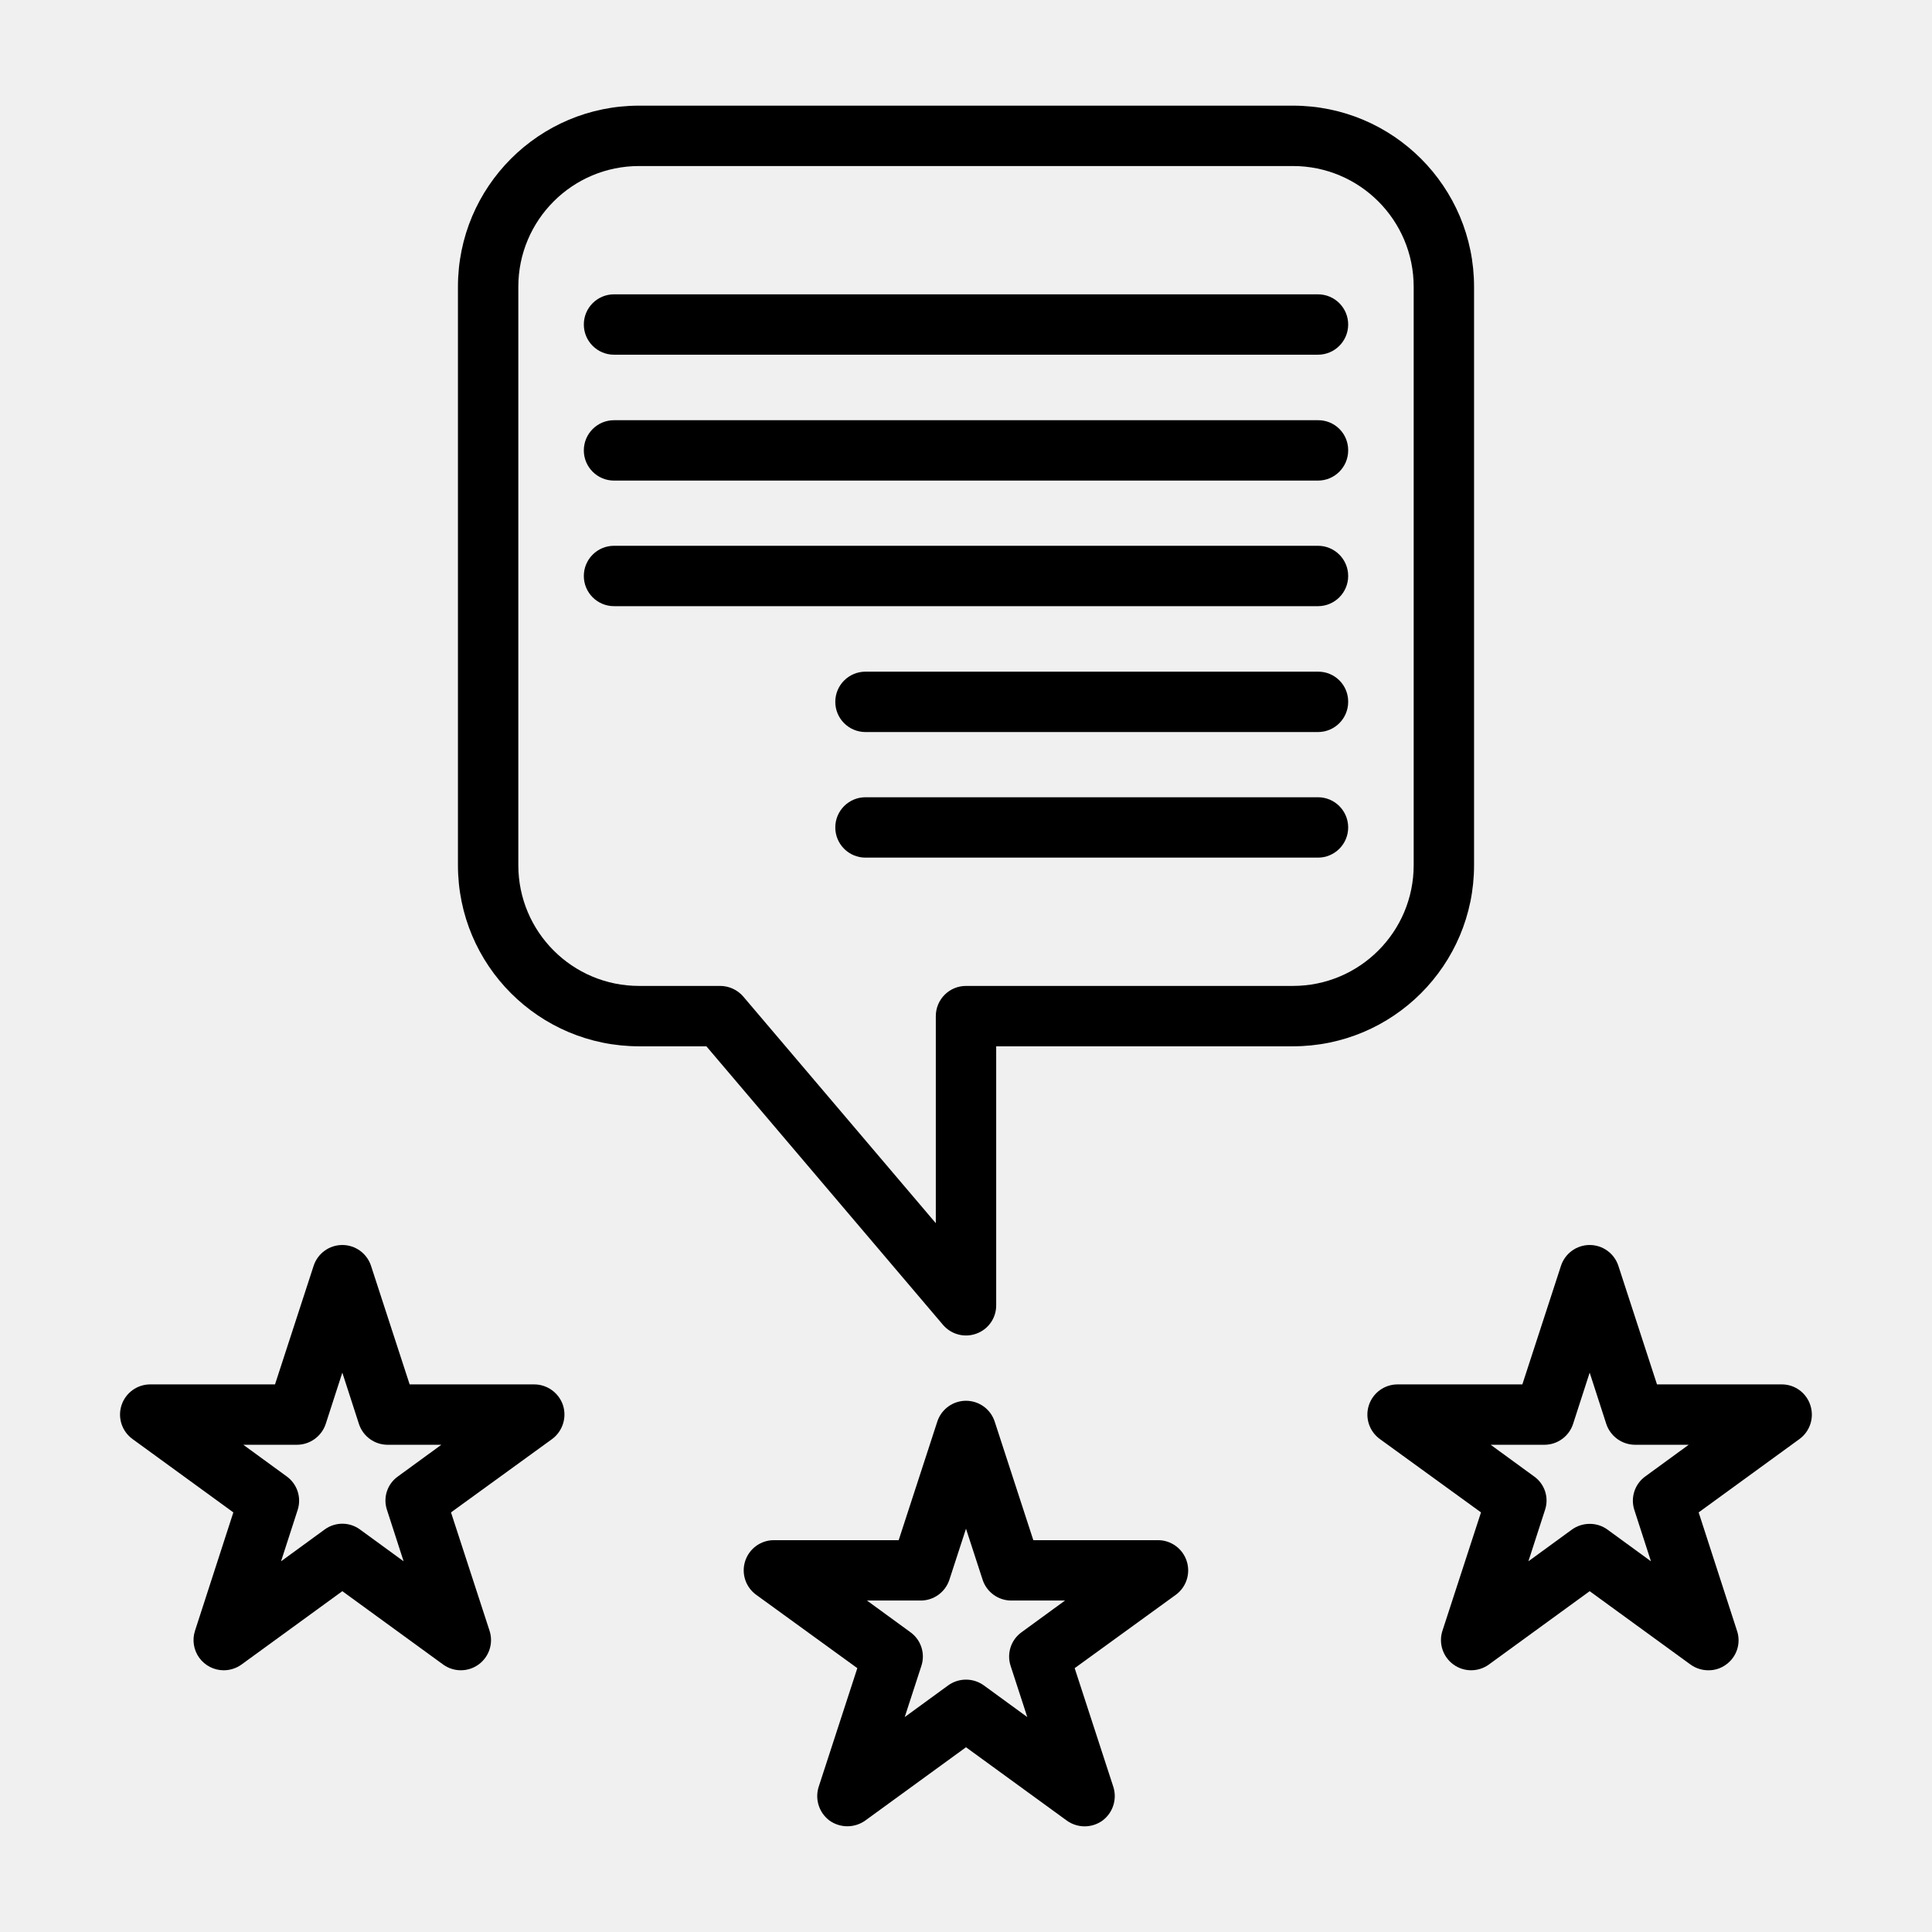
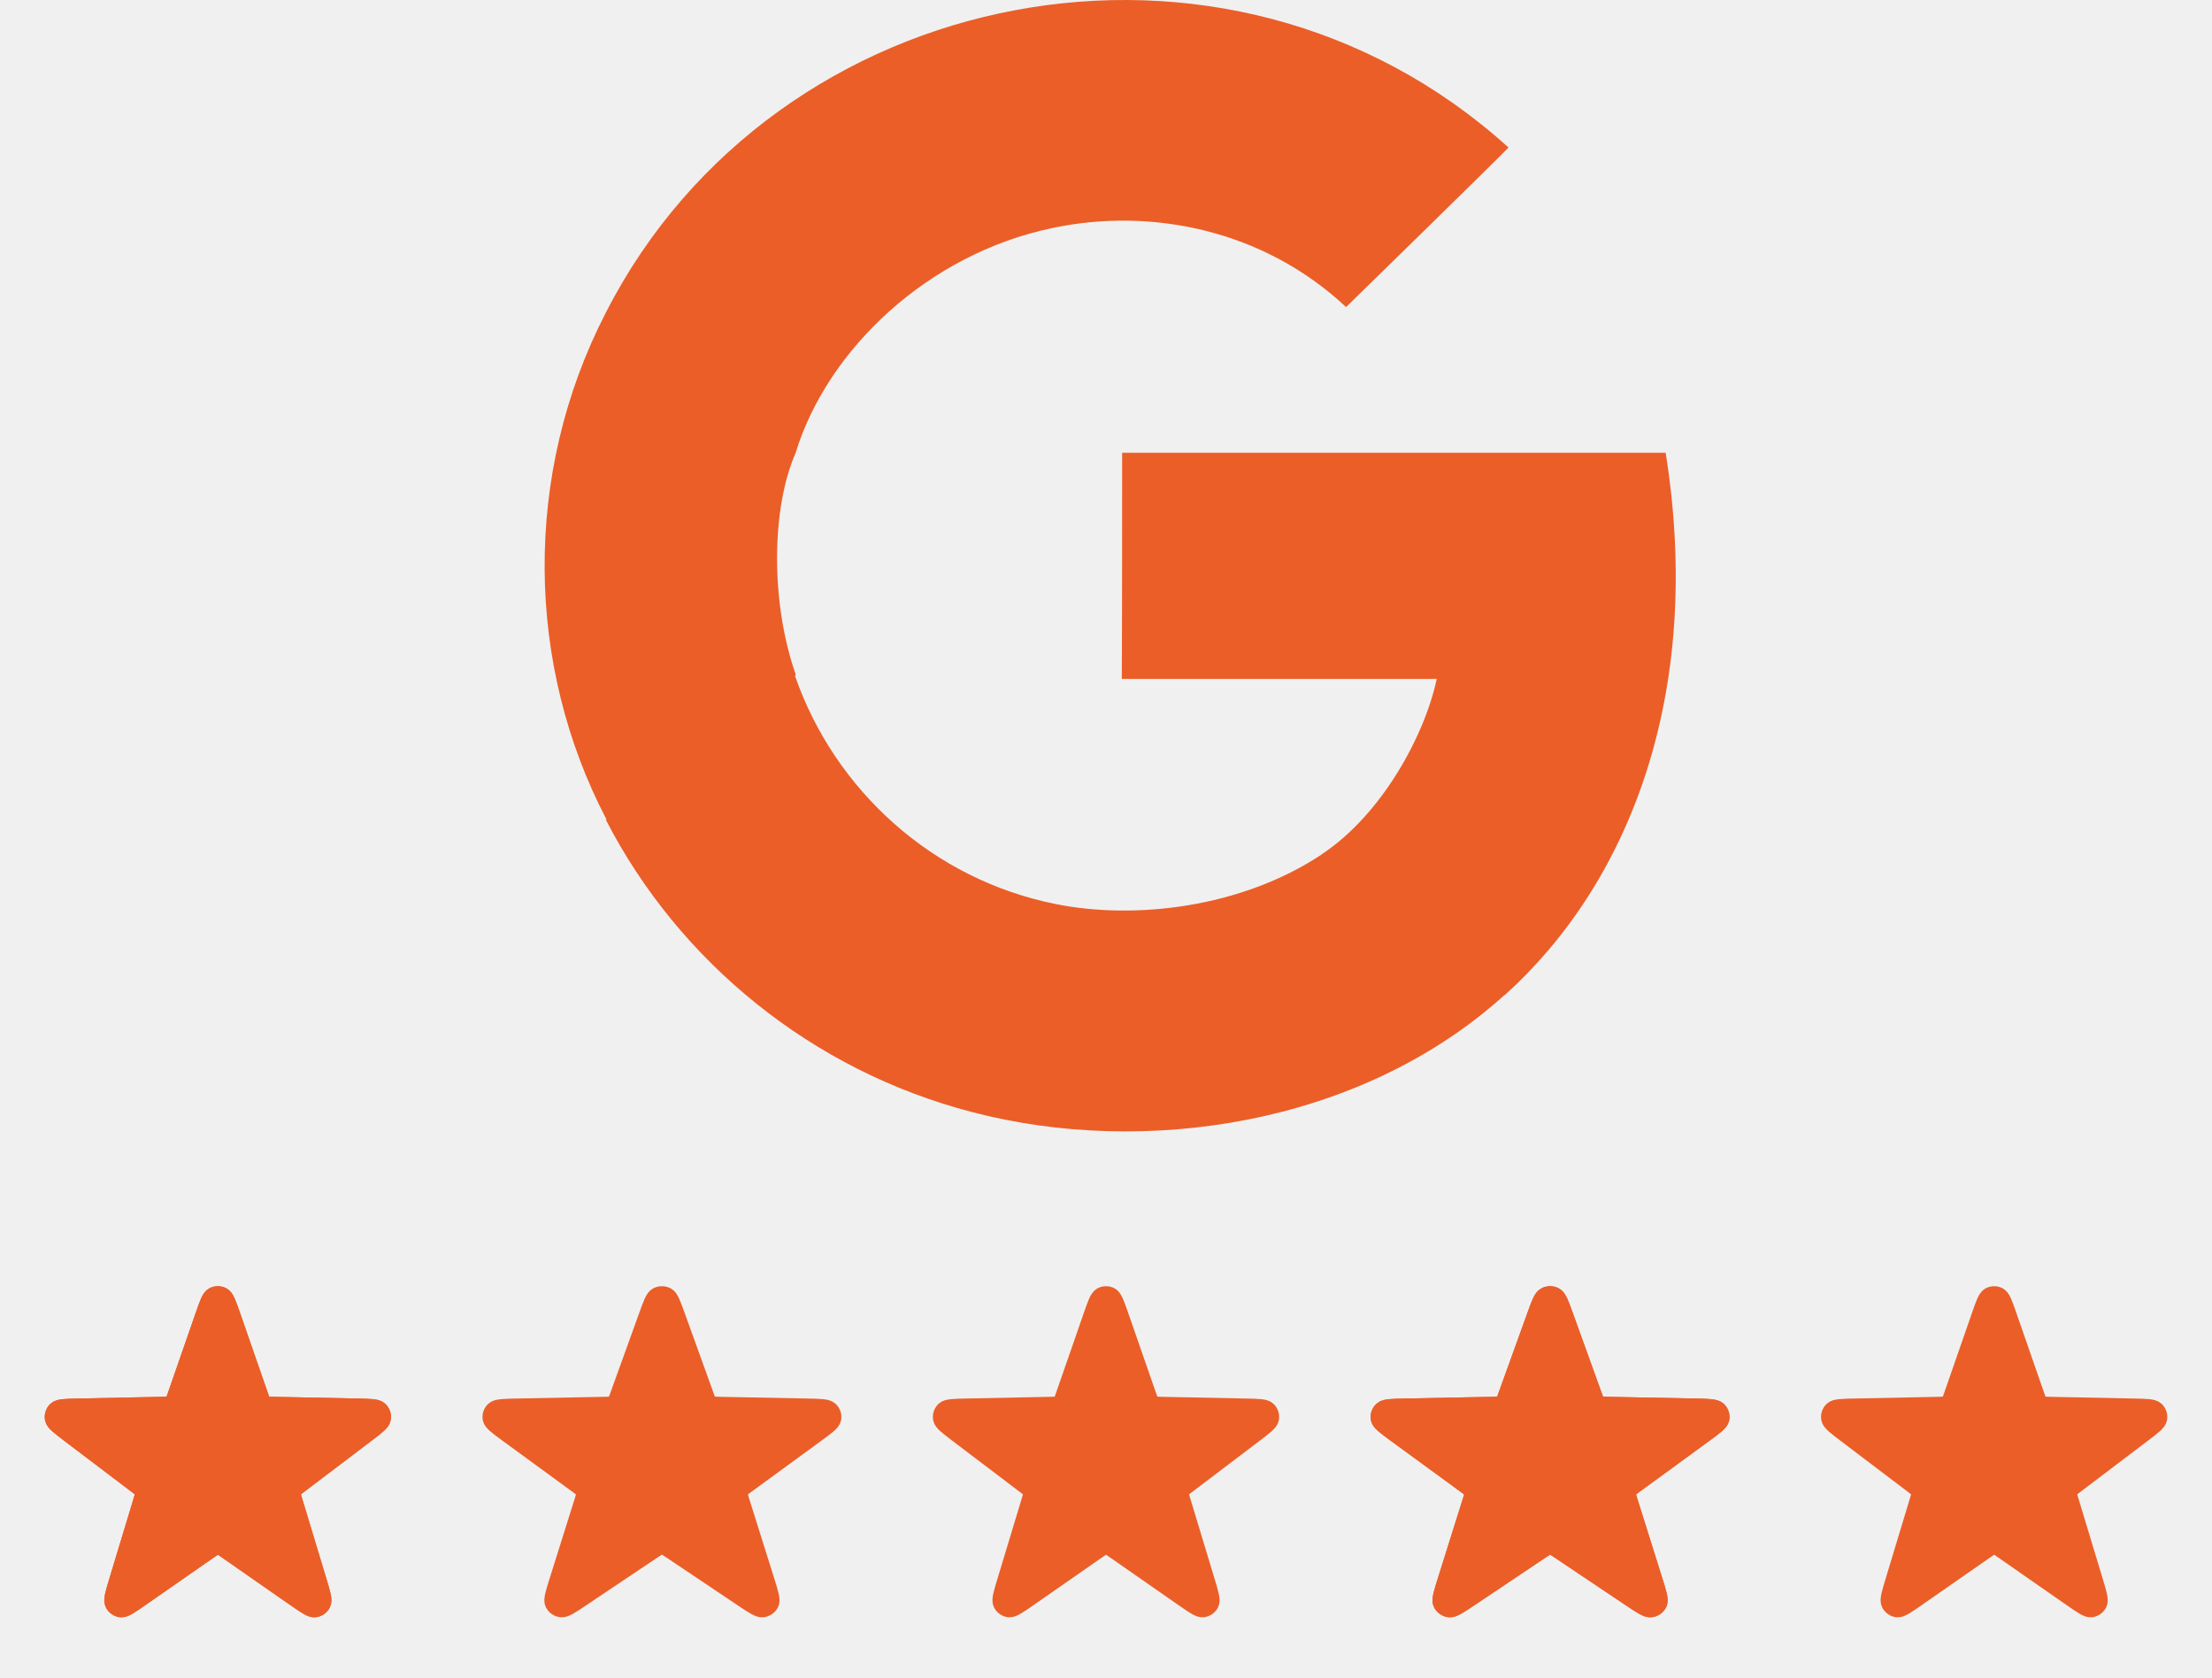
- <svg xmlns="http://www.w3.org/2000/svg" fill="#000000" width="800px" height="800px" viewBox="0 0 64 64">
-   <g data-name="37 rating" id="_37_rating">
-     <path d="M42.83,3.5H21.17a6,6,0,0,0-6,6V28.66a6,6,0,0,0,6,6H23.4l7.84,9.23a1,1,0,0,0,1.1.29.992.992,0,0,0,.66-.94V34.66h9.83a6,6,0,0,0,6-6V9.5A6,6,0,0,0,42.83,3.5Zm4,25.16a4,4,0,0,1-4,4H32a1,1,0,0,0-1,1v6.86l-6.38-7.51a1.011,1.011,0,0,0-.76-.35H21.17a4,4,0,0,1-4-4V9.5a4,4,0,0,1,4-4H42.83a4,4,0,0,1,4,4Z" />
-     <path d="M44.66,10.75a1,1,0,0,1-1,1H20.34a1,1,0,0,1,0-2H43.66A1,1,0,0,1,44.66,10.75Z" />
-     <path d="M44.66,14.92a1,1,0,0,1-1,1H20.34a1,1,0,0,1,0-2H43.66A.99.99,0,0,1,44.66,14.92Z" />
-     <path d="M44.66,19.08a1,1,0,0,1-1,1H20.34a1,1,0,0,1,0-2H43.66A1,1,0,0,1,44.66,19.08Z" />
-     <path d="M44.66,23.25a1,1,0,0,1-1,1H28.67a1,1,0,0,1,0-2H43.66A.99.99,0,0,1,44.66,23.25Z" />
-     <path d="M44.66,27.41a1,1,0,0,1-1,1H28.67a1,1,0,0,1,0-2H43.66A1,1,0,0,1,44.66,27.41Z" />
-     <path d="M18.65,46.55a1.009,1.009,0,0,0-.95-.69H13.57l-1.28-3.93a1,1,0,0,0-1.9,0L9.11,45.86H4.98a1,1,0,0,0-.59,1.81L7.73,50.1,6.46,54.02a1,1,0,0,0,.95,1.31A1.01,1.01,0,0,0,8,55.14l3.34-2.43,3.34,2.43a1,1,0,0,0,1.54-1.11L14.94,50.1l3.35-2.43A1.012,1.012,0,0,0,18.65,46.55Zm-5.83,3.47.55,1.7-1.44-1.05a.99.99,0,0,0-1.18,0L9.31,51.72l.55-1.7a.992.992,0,0,0-.36-1.11L8.06,47.86H9.84a1.009,1.009,0,0,0,.95-.69l.55-1.7.55,1.7a1,1,0,0,0,.95.69h1.78l-1.44,1.05A.977.977,0,0,0,12.82,50.02Z" />
-     <path d="M39.31,51.71a1,1,0,0,0-.95-.69H34.23l-1.28-3.93a1,1,0,0,0-1.9,0l-1.28,3.93H25.64a1,1,0,0,0-.59,1.81l3.35,2.43-1.28,3.93a1.012,1.012,0,0,0,.36,1.12,1.022,1.022,0,0,0,1.18,0L32,57.88l3.34,2.43a1.011,1.011,0,0,0,1.18,0,1.012,1.012,0,0,0,.36-1.12L35.6,55.26l3.35-2.43A1,1,0,0,0,39.31,51.71Zm-5.83,3.48.55,1.69-1.44-1.05a1.011,1.011,0,0,0-1.18,0l-1.44,1.05.55-1.69a.992.992,0,0,0-.36-1.12l-1.44-1.05H30.5a1,1,0,0,0,.95-.69L32,50.64l.55,1.69a1,1,0,0,0,.95.69h1.78l-1.44,1.05A.992.992,0,0,0,33.48,55.19Z" />
-     <path d="M59.97,46.55a.991.991,0,0,0-.95-.69H54.89l-1.28-3.93a1,1,0,0,0-1.9,0l-1.28,3.93H46.3a1,1,0,0,0-.59,1.81l3.35,2.43-1.28,3.93a1,1,0,0,0,1.54,1.11l3.34-2.43L56,55.14a1.01,1.01,0,0,0,.59.19.967.967,0,0,0,.59-.19.987.987,0,0,0,.36-1.12L56.27,50.1l3.34-2.43A1,1,0,0,0,59.97,46.55Zm-5.83,3.47.55,1.7-1.44-1.05a.988.988,0,0,0-.59-.19,1.01,1.01,0,0,0-.59.19l-1.44,1.05.55-1.7a.977.977,0,0,0-.36-1.11l-1.44-1.05h1.78a1,1,0,0,0,.95-.69l.55-1.7.55,1.7a1.009,1.009,0,0,0,.95.69h1.78L54.5,48.91A.992.992,0,0,0,54.14,50.02Z" />
+ <svg xmlns="http://www.w3.org/2000/svg" width="244" height="185" viewBox="0 0 244 185" fill="none">
+   <path d="M218.458 145.146C218.921 143.813 219.153 143.146 219.496 142.961C219.792 142.801 220.15 142.801 220.446 142.961C220.789 143.146 221.021 143.813 221.484 145.146L224.549 153.962C224.681 154.342 224.747 154.532 224.865 154.673C224.97 154.798 225.104 154.895 225.256 154.956C225.427 155.026 225.627 155.03 226.029 155.038L235.361 155.228C236.772 155.257 237.478 155.271 237.76 155.54C238.003 155.773 238.114 156.112 238.053 156.444C237.983 156.827 237.421 157.253 236.296 158.107L228.858 163.745C228.538 163.988 228.378 164.109 228.28 164.266C228.194 164.404 228.143 164.562 228.131 164.724C228.118 164.909 228.176 165.101 228.293 165.486L230.996 174.419C231.404 175.77 231.609 176.446 231.44 176.797C231.294 177.101 231.005 177.311 230.671 177.356C230.285 177.407 229.706 177.004 228.547 176.198L220.886 170.867C220.556 170.638 220.391 170.523 220.212 170.478C220.054 170.439 219.888 170.439 219.73 170.478C219.551 170.523 219.386 170.638 219.056 170.867L211.395 176.198C210.236 177.004 209.657 177.407 209.271 177.356C208.937 177.311 208.648 177.101 208.502 176.797C208.333 176.446 208.538 175.77 208.947 174.419L211.649 165.486C211.766 165.101 211.824 164.909 211.811 164.724C211.799 164.562 211.748 164.404 211.662 164.266C211.564 164.109 211.404 163.988 211.084 163.745L203.646 158.107C202.521 157.253 201.959 156.827 201.889 156.444C201.828 156.112 201.939 155.773 202.183 155.54C202.464 155.271 203.17 155.257 204.581 155.228L213.913 155.038C214.315 155.03 214.515 155.026 214.687 154.956C214.838 154.895 214.972 154.798 215.077 154.673C215.196 154.532 215.262 154.342 215.393 153.962L218.458 145.146Z" fill="#EB5E28" stroke-width="2" stroke-linecap="round" stroke-linejoin="round" stroke="#EB5E28" />
+   <path d="M120.488 145.146C120.952 143.813 121.183 143.146 121.526 142.961C121.823 142.801 122.18 142.801 122.477 142.961C122.819 143.146 123.051 143.813 123.515 145.146L126.579 153.962C126.711 154.342 126.777 154.532 126.896 154.673C127.001 154.798 127.135 154.895 127.286 154.956C127.457 155.026 127.658 155.03 128.059 155.038L137.391 155.228C138.802 155.257 139.508 155.271 139.79 155.54C140.034 155.773 140.144 156.112 140.083 156.444C140.014 156.827 139.451 157.253 138.326 158.107L130.889 163.745C130.568 163.988 130.408 164.109 130.311 164.266C130.224 164.404 130.173 164.562 130.162 164.724C130.149 164.909 130.207 165.101 130.323 165.486L133.026 174.419C133.435 175.77 133.639 176.446 133.471 176.797C133.325 177.101 133.036 177.311 132.702 177.356C132.316 177.407 131.736 177.004 130.577 176.198L122.916 170.867C122.587 170.638 122.422 170.523 122.243 170.478C122.084 170.439 121.919 170.439 121.76 170.478C121.581 170.523 121.416 170.638 121.086 170.867L113.425 176.198C112.267 177.004 111.687 177.407 111.301 177.356C110.967 177.311 110.678 177.101 110.532 176.797C110.364 176.446 110.568 175.77 110.977 174.419L113.68 165.486C113.796 165.101 113.854 164.909 113.841 164.724C113.829 164.562 113.778 164.404 113.692 164.266C113.594 164.109 113.434 163.988 113.114 163.745L105.677 158.107C104.552 157.253 103.989 156.827 103.919 156.444C103.859 156.112 103.969 155.773 104.213 155.54C104.495 155.271 105.2 155.257 106.612 155.228L115.943 155.038C116.345 155.03 116.546 155.026 116.717 154.956C116.868 154.895 117.002 154.798 117.107 154.673C117.226 154.532 117.292 154.342 117.424 153.962L120.488 145.146Z" fill="#EB5E28" stroke-width="2" stroke-linecap="round" stroke-linejoin="round" stroke="#EB5E28" />
+   <path d="M71.445 145.146C71.927 143.813 72.167 143.146 72.523 142.961C72.831 142.801 73.202 142.801 73.51 142.961C73.866 143.146 74.106 143.813 74.588 145.146L77.77 153.962C77.907 154.342 77.976 154.532 78.099 154.673C78.208 154.798 78.347 154.895 78.504 154.956C78.682 155.026 78.891 155.03 79.308 155.038L88.998 155.228C90.464 155.257 91.197 155.271 91.489 155.54C91.742 155.773 91.857 156.112 91.794 156.444C91.722 156.827 91.138 157.253 89.969 158.107L82.246 163.745C81.913 163.988 81.747 164.109 81.645 164.266C81.556 164.404 81.503 164.562 81.491 164.724C81.477 164.909 81.537 165.101 81.658 165.486L84.465 174.419C84.889 175.77 85.102 176.446 84.927 176.797C84.775 177.101 84.475 177.311 84.128 177.356C83.728 177.407 83.126 177.004 81.922 176.198L73.967 170.867C73.624 170.638 73.453 170.523 73.267 170.478C73.103 170.439 72.93 170.439 72.766 170.478C72.58 170.523 72.409 170.638 72.066 170.867L64.111 176.198C62.907 177.004 62.306 177.407 61.905 177.356C61.558 177.311 61.258 177.101 61.106 176.797C60.931 176.446 61.144 175.77 61.568 174.419L64.375 165.486C64.496 165.101 64.556 164.909 64.542 164.724C64.53 164.562 64.477 164.404 64.388 164.266C64.286 164.109 64.12 163.988 63.787 163.745L56.064 158.107C54.896 157.253 54.311 156.827 54.239 156.444C54.176 156.112 54.291 155.773 54.544 155.54C54.836 155.271 55.569 155.257 57.035 155.228L66.725 155.038C67.142 155.03 67.351 155.026 67.529 154.956C67.686 154.895 67.825 154.798 67.934 154.673C68.057 154.532 68.126 154.342 68.263 153.962L71.445 145.146Z" fill="#EB5E28" stroke-width="2" stroke-linecap="round" stroke-linejoin="round" stroke="#EB5E28" />
+   <g clip-path="url(#clip0_71_2732)">
+     <path d="M22.518 145.146C22.982 143.813 23.214 143.146 23.556 142.961C23.853 142.801 24.21 142.801 24.507 142.961C24.85 143.146 25.081 143.813 25.545 145.146L28.609 153.962C28.741 154.342 28.807 154.532 28.926 154.673C29.031 154.798 29.165 154.895 29.316 154.956C29.487 155.026 29.688 155.03 30.09 155.038L39.421 155.228C40.833 155.257 41.538 155.271 41.82 155.54C42.064 155.773 42.174 156.113 42.114 156.444C42.044 156.827 41.481 157.254 40.356 158.107L32.919 163.745C32.599 163.988 32.439 164.109 32.341 164.266C32.255 164.405 32.204 164.562 32.192 164.725C32.179 164.909 32.237 165.101 32.353 165.486L35.056 174.419C35.465 175.77 35.669 176.446 35.501 176.797C35.355 177.101 35.066 177.311 34.732 177.356C34.346 177.408 33.767 177.004 32.608 176.198L24.947 170.867C24.617 170.638 24.452 170.523 24.273 170.478C24.114 170.439 23.949 170.439 23.791 170.478C23.611 170.523 23.446 170.638 23.117 170.867L15.456 176.198C14.297 177.004 13.717 177.408 13.332 177.356C12.998 177.311 12.709 177.101 12.563 176.797C12.394 176.446 12.598 175.77 13.007 174.419L15.71 165.486C15.826 165.101 15.884 164.909 15.871 164.725C15.86 164.562 15.809 164.405 15.722 164.266C15.625 164.109 15.464 163.988 15.144 163.745L7.707 158.107C6.582 157.254 6.019 156.827 5.95 156.444C5.889 156.113 5.999 155.773 6.243 155.54C6.525 155.271 7.231 155.257 8.642 155.228L17.974 155.038C18.375 155.03 18.576 155.026 18.747 154.956C18.898 154.895 19.032 154.798 19.137 154.673C19.256 154.532 19.322 154.342 19.454 153.962L22.518 145.146Z" stroke-width="2" stroke-linecap="round" stroke-linejoin="round" stroke="#EB5E28" />
+     <path d="M22.518 145.146C22.982 143.813 23.214 143.146 23.556 142.961C23.853 142.801 24.21 142.801 24.507 142.961C24.85 143.146 25.081 143.813 25.545 145.146L28.609 153.962C28.741 154.342 28.807 154.532 28.926 154.673C29.031 154.798 29.165 154.895 29.316 154.956C29.487 155.026 29.688 155.03 30.09 155.038L39.421 155.228C40.833 155.257 41.538 155.271 41.82 155.54C42.064 155.773 42.174 156.113 42.114 156.444C42.044 156.827 41.481 157.254 40.356 158.107L32.919 163.745C32.599 163.988 32.439 164.109 32.341 164.266C32.255 164.405 32.204 164.562 32.192 164.725C32.179 164.909 32.237 165.101 32.353 165.486L35.056 174.419C35.465 175.77 35.669 176.446 35.501 176.797C35.355 177.101 35.066 177.311 34.732 177.356C34.346 177.408 33.767 177.004 32.608 176.198L24.947 170.867C24.617 170.638 24.452 170.523 24.273 170.478C24.114 170.439 23.949 170.439 23.791 170.478C23.611 170.523 23.446 170.638 23.117 170.867L15.456 176.198C14.297 177.004 13.717 177.408 13.332 177.356C12.998 177.311 12.709 177.101 12.563 176.797C12.394 176.446 12.598 175.77 13.007 174.419L15.71 165.486C15.826 165.101 15.884 164.909 15.871 164.725C15.86 164.562 15.809 164.405 15.722 164.266C15.625 164.109 15.464 163.988 15.144 163.745L7.707 158.107C6.582 157.254 6.019 156.827 5.95 156.444C5.889 156.113 5.999 155.773 6.243 155.54C6.525 155.271 7.231 155.257 8.642 155.228L17.974 155.038C18.375 155.03 18.576 155.026 18.747 154.956C18.898 154.895 19.032 154.798 19.137 154.673C19.256 154.532 19.322 154.342 19.454 153.962L22.518 145.146Z" fill="#EB5E28" stroke-width="2" stroke-linecap="round" stroke-linejoin="round" stroke="#EB5E28" />
  </g>
+   <g clip-path="url(#clip1_71_2732)">
+     <path d="M169.415 145.146C169.896 143.813 170.137 143.146 170.493 142.961C170.801 142.801 171.172 142.801 171.48 142.961C171.836 143.146 172.076 143.813 172.558 145.146L175.74 153.962C175.877 154.342 175.945 154.532 176.069 154.673C176.178 154.798 176.317 154.895 176.474 154.956C176.652 155.026 176.86 155.03 177.277 155.038L186.968 155.228C188.433 155.257 189.166 155.271 189.459 155.54C189.712 155.773 189.827 156.112 189.764 156.444C189.691 156.827 189.107 157.253 187.939 158.107L180.215 163.745C179.883 163.988 179.717 164.109 179.615 164.266C179.525 164.404 179.472 164.562 179.46 164.724C179.447 164.909 179.507 165.101 179.628 165.486L182.435 174.419C182.859 175.77 183.072 176.446 182.896 176.797C182.745 177.101 182.445 177.311 182.098 177.356C181.697 177.407 181.096 177.004 179.892 176.198L171.936 170.867C171.594 170.638 171.423 170.523 171.237 170.478C171.072 170.439 170.9 170.439 170.736 170.478C170.55 170.523 170.378 170.638 170.036 170.867L162.08 176.198C160.877 177.004 160.275 177.407 159.874 177.356C159.528 177.311 159.228 177.101 159.076 176.797C158.901 176.446 159.113 175.77 159.538 174.419L162.344 165.486C162.465 165.101 162.526 164.909 162.512 164.724C162.5 164.562 162.447 164.404 162.357 164.266C162.256 164.109 162.09 163.988 161.757 163.745L154.034 158.107C152.865 157.253 152.281 156.827 152.209 156.444C152.146 156.112 152.26 155.773 152.514 155.54C152.806 155.271 153.539 155.257 155.005 155.228L164.695 155.038C165.112 155.03 165.321 155.026 165.498 154.956C165.655 154.895 165.795 154.798 165.904 154.673C166.027 154.532 166.096 154.342 166.233 153.962L169.415 145.146Z" stroke-width="2" stroke-linecap="round" stroke-linejoin="round" stroke="#EB5E28" />
+     <path d="M169.415 145.146C169.896 143.813 170.137 143.146 170.493 142.961C170.801 142.801 171.172 142.801 171.48 142.961C171.836 143.146 172.076 143.813 172.558 145.146L175.74 153.962C175.877 154.342 175.945 154.532 176.069 154.673C176.178 154.798 176.317 154.895 176.474 154.956C176.652 155.026 176.86 155.03 177.277 155.038L186.968 155.228C188.433 155.257 189.166 155.271 189.459 155.54C189.712 155.773 189.827 156.112 189.764 156.444C189.691 156.827 189.107 157.253 187.939 158.107L180.215 163.745C179.883 163.988 179.717 164.109 179.615 164.266C179.525 164.404 179.472 164.562 179.46 164.724C179.447 164.909 179.507 165.101 179.628 165.486L182.435 174.419C182.859 175.77 183.072 176.446 182.896 176.797C182.745 177.101 182.445 177.311 182.098 177.356C181.697 177.407 181.096 177.004 179.892 176.198L171.936 170.867C171.594 170.638 171.423 170.523 171.237 170.478C171.072 170.439 170.9 170.439 170.736 170.478C170.55 170.523 170.378 170.638 170.036 170.867L162.08 176.198C160.877 177.004 160.275 177.407 159.874 177.356C159.528 177.311 159.228 177.101 159.076 176.797C158.901 176.446 159.113 175.77 159.538 174.419L162.344 165.486C162.465 165.101 162.526 164.909 162.512 164.724C162.5 164.562 162.447 164.404 162.357 164.266C162.256 164.109 162.09 163.988 161.757 163.745L154.034 158.107C152.865 157.253 152.281 156.827 152.209 156.444C152.146 156.112 152.26 155.773 152.514 155.54C152.806 155.271 153.539 155.257 155.005 155.228L164.695 155.038C165.112 155.03 165.321 155.026 165.498 154.956C165.655 154.895 165.795 154.798 165.904 154.673C166.027 154.532 166.096 154.342 166.233 153.962L169.415 145.146Z" fill="#EB5E28" stroke-width="2" stroke-linecap="round" stroke-linejoin="round" stroke="#EB5E28" />
+   </g>
+   <g clip-path="url(#clip2_71_2732)">
+     <path d="M183.735 49.934H123.78C123.78 56.169 123.78 68.638 123.742 74.873H158.484C157.153 81.108 152.433 89.839 145.763 94.234C145.763 94.234 145.751 94.271 145.738 94.265C136.871 100.12 125.169 101.448 116.48 99.703C102.861 96.996 92.083 87.119 87.707 74.574C87.732 74.556 87.751 74.383 87.77 74.37C85.031 66.589 85.031 56.169 87.77 49.934H87.764C91.293 38.473 102.396 28.018 116.034 25.156C127.003 22.83 139.381 25.348 148.483 33.865C149.694 32.68 165.236 17.504 166.402 16.27C135.304 -11.894 85.509 -1.987 66.877 34.383H66.87C66.87 34.383 66.877 34.384 66.839 34.453C57.621 52.316 58.003 73.365 66.902 90.375C66.877 90.394 66.858 90.405 66.839 90.424C74.903 106.074 89.58 118.076 107.263 122.647C126.048 127.572 149.955 124.206 165.969 109.721L165.988 109.74C179.556 97.519 188.003 76.701 183.735 49.934Z" fill-rule="evenodd" clip-rule="evenodd" fill="#EB5E28" />
+   </g>
+   <defs>
+     <clipPath id="clip0_71_2732">
+       <rect width="48.061" height="48.061" fill="white" transform="translate(0 136.788)" />
+     </clipPath>
+     <clipPath id="clip1_71_2732">
+       <rect width="49.909" height="48.061" fill="white" transform="translate(146.03 136.788)" />
+     </clipPath>
+     <clipPath id="clip2_71_2732">
+       <rect width="124.773" height="124.773" fill="white" transform="translate(60.0757)" />
+     </clipPath>
+   </defs>
</svg>
